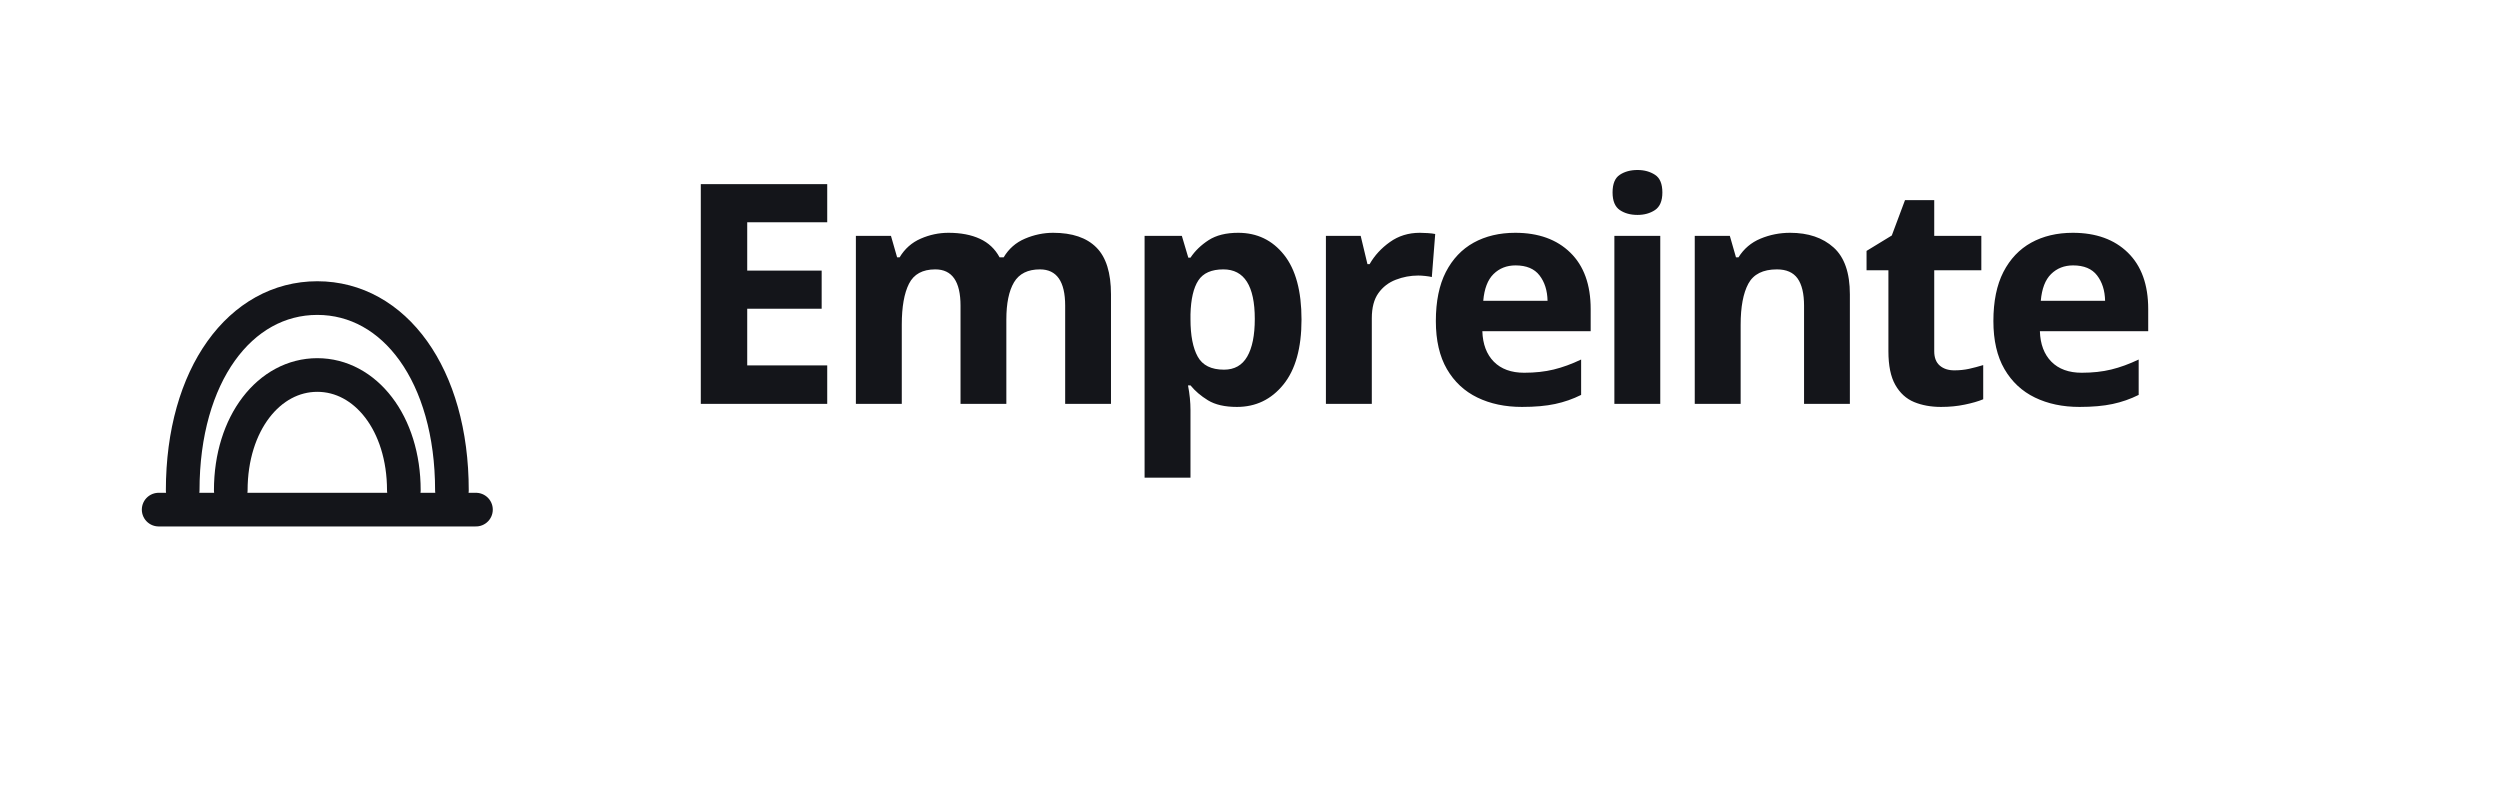
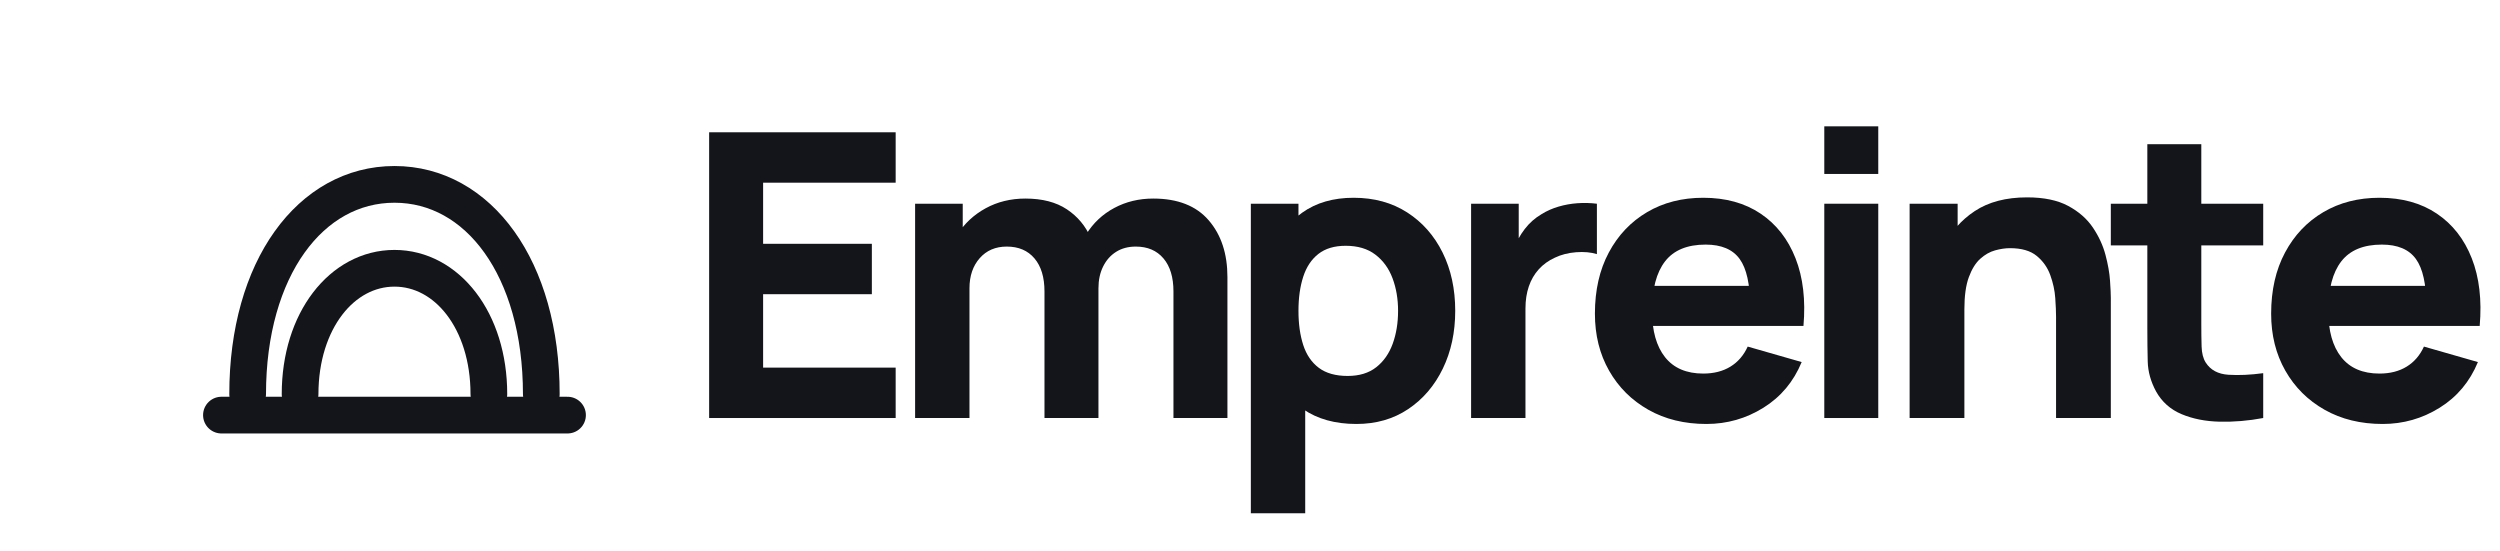
- <svg xmlns="http://www.w3.org/2000/svg" width="520" height="164" viewBox="0 0 520 164" role="img" aria-label="Empreinte politique logo">
-   <g transform="translate(16,32.0) scale(1.0)" fill="none" stroke-linecap="round" stroke-linejoin="round">
+ <svg xmlns="http://www.w3.org/2000/svg" width="302.38" height="66.56" viewBox="0 0 302.38 66.56" role="img" aria-label="Empreinte politique logo">
+   <g transform="translate(16,3.2728) scale(0.6342545)" fill="none" stroke-linecap="round" stroke-linejoin="round">
    <path d="M22 70c0-24 12-40 28-40s28 16 28 40" stroke="#14151A" stroke-width="7" />
    <path d="M32 70c0-14 8-24 18-24s18 10 18 24" stroke="#14151A" stroke-width="7" />
    <path d="M17 74h66" stroke="#14151A" stroke-width="7" />
  </g>
-   <text x="140" y="84" fill="#14151A" font-family="Manrope, system-ui, sans-serif" font-weight="800" font-size="64" letter-spacing="-2.8">Empreinte</text>
+   <g id="wordmark-align" transform="translate(15.58,0)">
+     <path d="M140 0V1440H1080V1186H412V878H960V624H412V254H1080V0Z" fill="#14151A" transform="translate(66.832,50.56) scale(0.024,-0.024)" />
+     <path d="M1440 0V638Q1440 745 1389.5 804.5Q1339 864 1250 864Q1193 864 1151.0 837.5Q1109 811 1085.5 763.5Q1062 716 1062 654L948 730Q948 841 1000.5 926.0Q1053 1011 1141.5 1058.5Q1230 1106 1338 1106Q1523 1106 1617.5 996.5Q1712 887 1712 710V0ZM138 0V1080H378V722H412V0ZM790 0V638Q790 745 739.5 804.5Q689 864 600 864Q515 864 463.5 805.5Q412 747 412 654L298 734Q298 840 351.0 924.0Q404 1008 493.5 1057.0Q583 1106 694 1106Q821 1106 902.5 1052.0Q984 998 1023.0 908.0Q1062 818 1062 710V0Z" fill="#14151A" transform="translate(91.792,50.56) scale(0.024,-0.024)" />
+     <path d="M670 -30Q509 -30 401.0 45.0Q293 120 238.5 249.0Q184 378 184 540Q184 702 238.0 831.0Q292 960 397.0 1035.0Q502 1110 656 1110Q811 1110 926.0 1036.0Q1041 962 1104.5 833.5Q1168 705 1168 540Q1168 378 1105.5 249.0Q1043 120 931.0 45.0Q819 -30 670 -30ZM138 -480V1080H378V340H412V-480ZM626 212Q714 212 770.0 256.0Q826 300 853.0 374.5Q880 449 880 540Q880 630 852.0 704.5Q824 779 765.5 823.5Q707 868 616 868Q531 868 478.5 827.0Q426 786 402.0 712.0Q378 638 378 540Q378 442 402.0 368.0Q426 294 480.5 253.0Q535 212 626 212Z" fill="#14151A" transform="translate(132.4,50.56) scale(0.024,-0.024)" />
+     <path d="M140 0V1080H380V816L354 850Q375 906 410.0 952.0Q445 998 496 1028Q535 1052 581.0 1065.5Q627 1079 676.0 1082.5Q725 1086 774 1080V826Q729 840 669.5 835.5Q610 831 562 808Q514 786 481.0 749.5Q448 713 431.0 663.5Q414 614 414 552V0Z" fill="#14151A" transform="translate(158.992,50.56) scale(0.024,-0.024)" />
+     <path d="M642 -30Q476 -30 349.5 41.5Q223 113 151.5 238.5Q80 364 80 526Q80 703 150.0 834.0Q220 965 343.0 1037.5Q466 1110 626 1110Q796 1110 915.0 1030.0Q1034 950 1091.0 805.0Q1148 660 1131 464H862V564Q862 729 809.5 801.5Q757 874 638 874Q499 874 433.5 789.5Q368 705 368 540Q368 389 433.5 306.5Q499 224 626 224Q706 224 763.0 259.0Q820 294 850 360L1122 282Q1061 134 929.5 52.0Q798 -30 642 -30ZM284 464V666H1000V464Z" fill="#14151A" transform="translate(175.408,50.56) scale(0.024,-0.024)" />
+     <path d="M160 1230V1470H432V1230ZM160 0V1080H432V0Z" fill="#14151A" transform="translate(201.232,50.56) scale(0.024,-0.024)" />
+     <path d="M876 0V510Q876 547 872.0 604.5Q868 662 847.0 720.0Q826 778 778.5 817.0Q731 856 644 856Q609 856 569.0 845.0Q529 834 494.0 802.5Q459 771 436.5 710.0Q414 649 414 548L258 622Q258 750 310.0 862.0Q362 974 466.5 1043.0Q571 1112 730 1112Q857 1112 937.0 1069.0Q1017 1026 1061.5 960.0Q1106 894 1125.0 822.5Q1144 751 1148.0 692.0Q1152 633 1152 606V0ZM138 0V1080H380V722H414V0Z" fill="#14151A" transform="translate(212.08,50.56) scale(0.024,-0.024)" />
+     <path d="M788 0Q676 -21 568.5 -18.5Q461 -16 376.5 19.5Q292 55 248 134Q208 208 206.0 284.5Q204 361 204 458V1380H476V474Q476 411 477.5 360.5Q479 310 498 280Q534 223 613.0 218.0Q692 213 788 226ZM20 870V1080H788V870Z" fill="#14151A" transform="translate(239.248,50.56) scale(0.024,-0.024)" />
+     <path d="M642 -30Q476 -30 349.5 41.5Q223 113 151.5 238.5Q80 364 80 526Q80 703 150.0 834.0Q220 965 343.0 1037.5Q466 1110 626 1110Q796 1110 915.0 1030.0Q1034 950 1091.0 805.0Q1148 660 1131 464H862V564Q862 729 809.5 801.5Q757 874 638 874Q499 874 433.5 789.5Q368 705 368 540Q368 389 433.5 306.5Q499 224 626 224Q706 224 763.0 259.0Q820 294 850 360L1122 282Q1061 134 929.5 52.0Q798 -30 642 -30ZM284 464V666H1000V464Z" fill="#14151A" transform="translate(257.2,50.56) scale(0.024,-0.024)" />
+   </g>
</svg>
